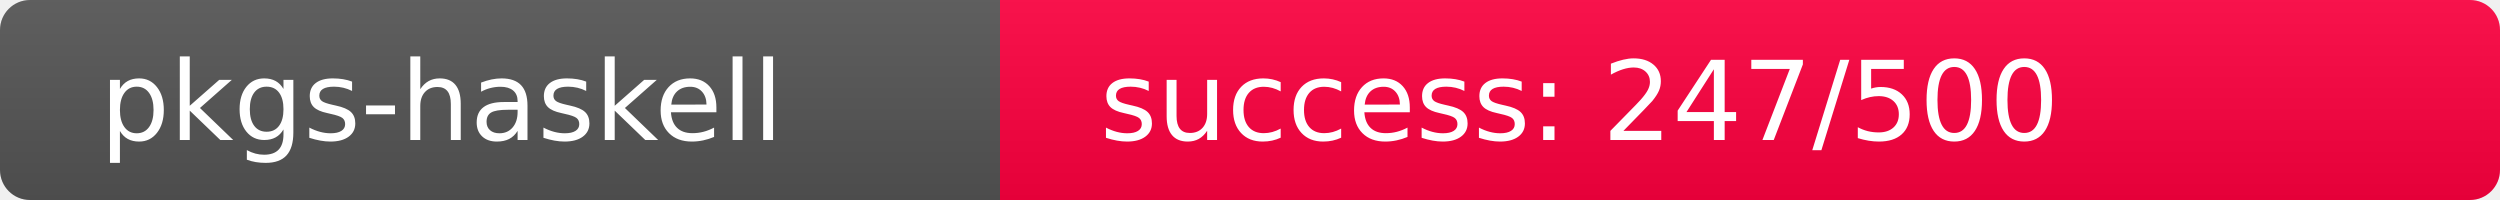
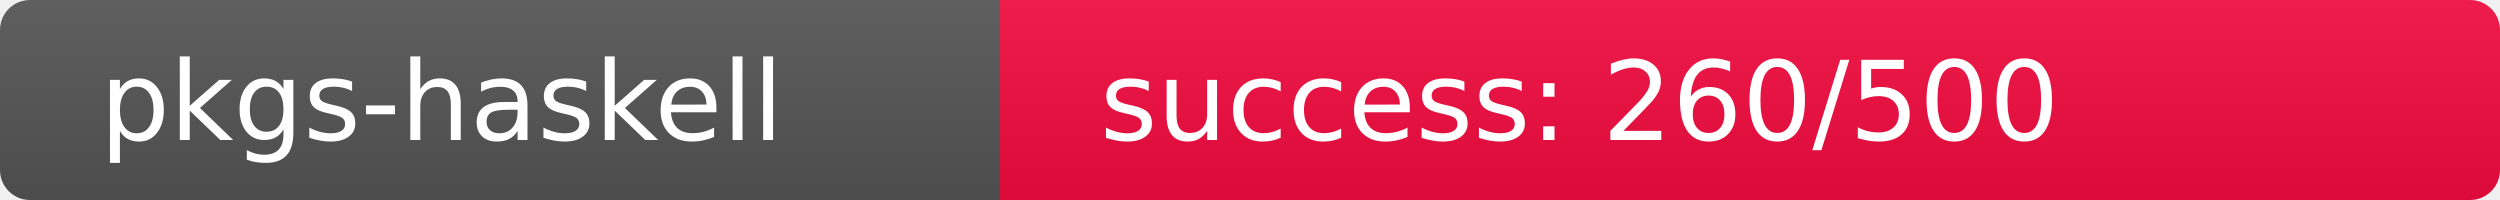
<svg xmlns="http://www.w3.org/2000/svg" width="250" height="20" role="img">
  <linearGradient id="s" x2="0" y2="100%">
    <stop offset="0" stop-color="#bbb" stop-opacity=".1" />
    <stop offset="1" stop-opacity=".1" />
  </linearGradient>
  <clipPath id="r">
    <rect width="250" height="20" rx="3" fill="#fff" />
  </clipPath>
  <g clip-path="url(#r)">
    <rect width="100" height="20" fill="#555" />
-     <rect x="100" width="150" height="20" fill="rgb(259,-3,64)" />
+     <rect x="100" width="150" height="20" fill="rgb(245,11,64)" />
    <rect width="250" height="20" fill="url(#s)" />
  </g>
  <g fill="#fff" text-anchor="start" font-family="Verdana,Geneva,DejaVu Sans,sans-serif" text-rendering="geometricPrecision" font-size="110">
    <text x="100" y="140" transform="scale(.1)" fill="#fff">pkgs-haskell</text>
-     <text x="1100" y="140" transform="scale(.1)" fill="#fff">success: 247/500</text>
+     <text x="1100" y="140" transform="scale(.1)" fill="#fff">success: 260/500</text>
  </g>
</svg>
